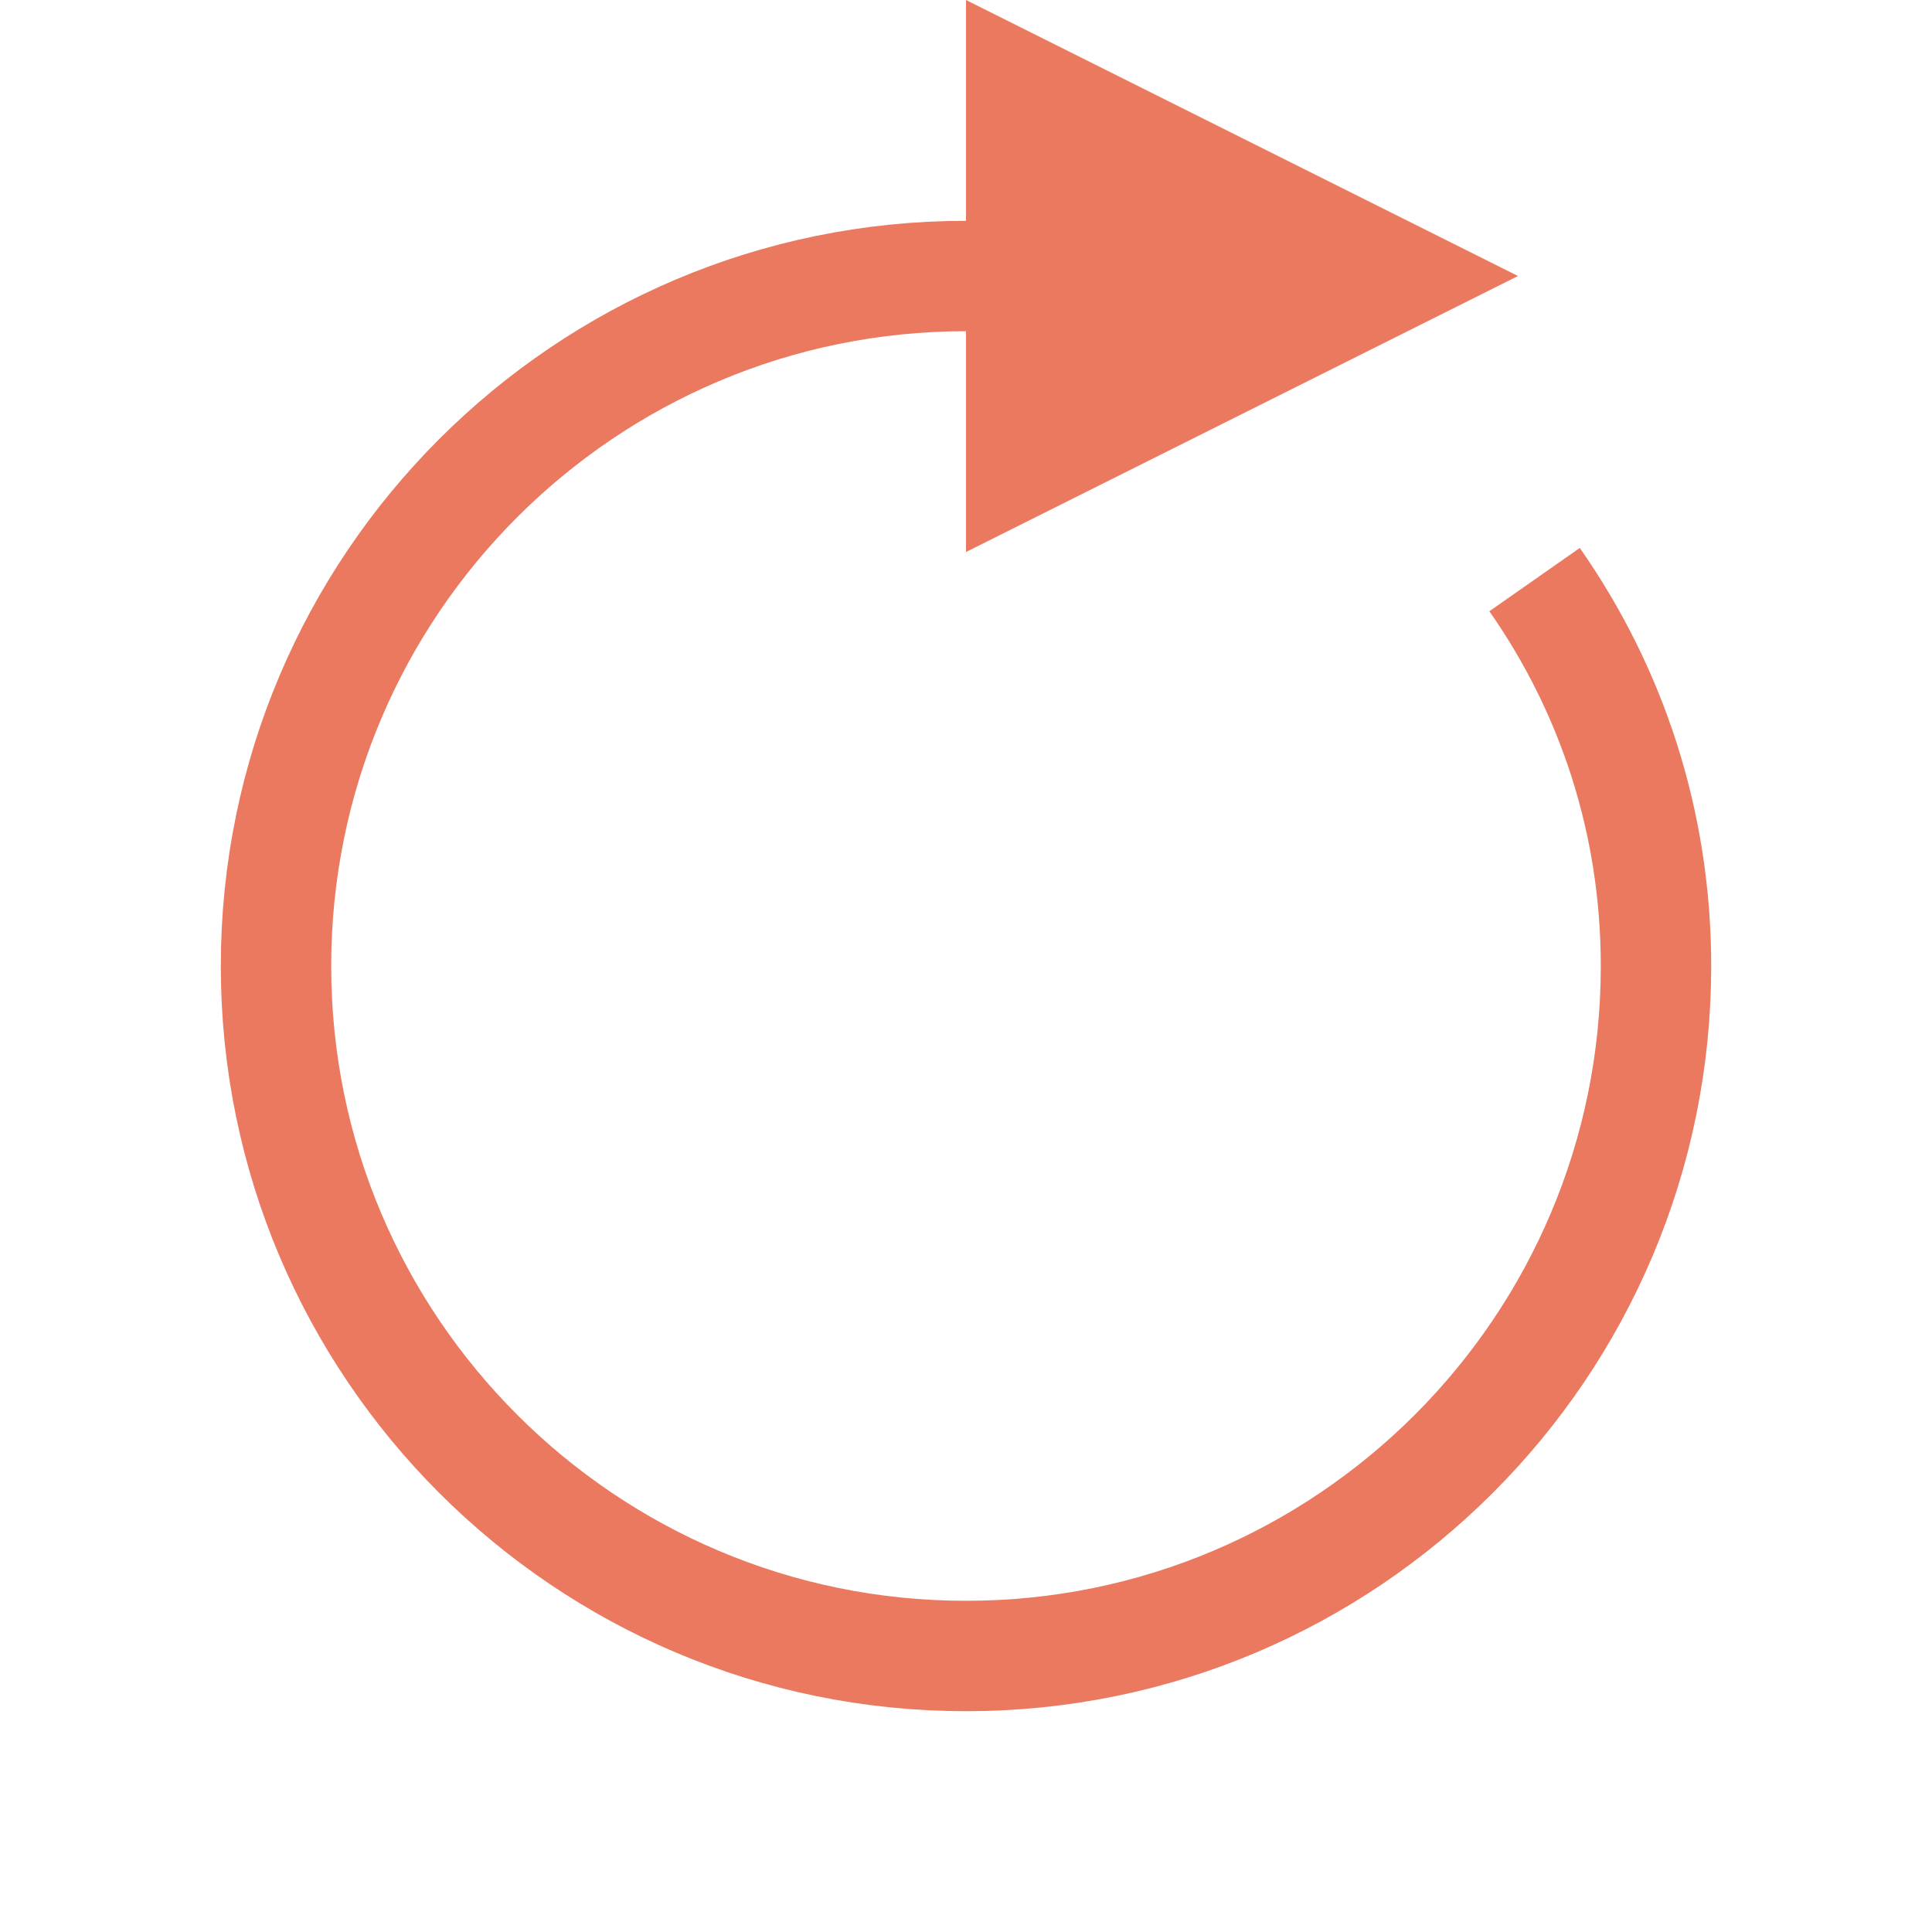
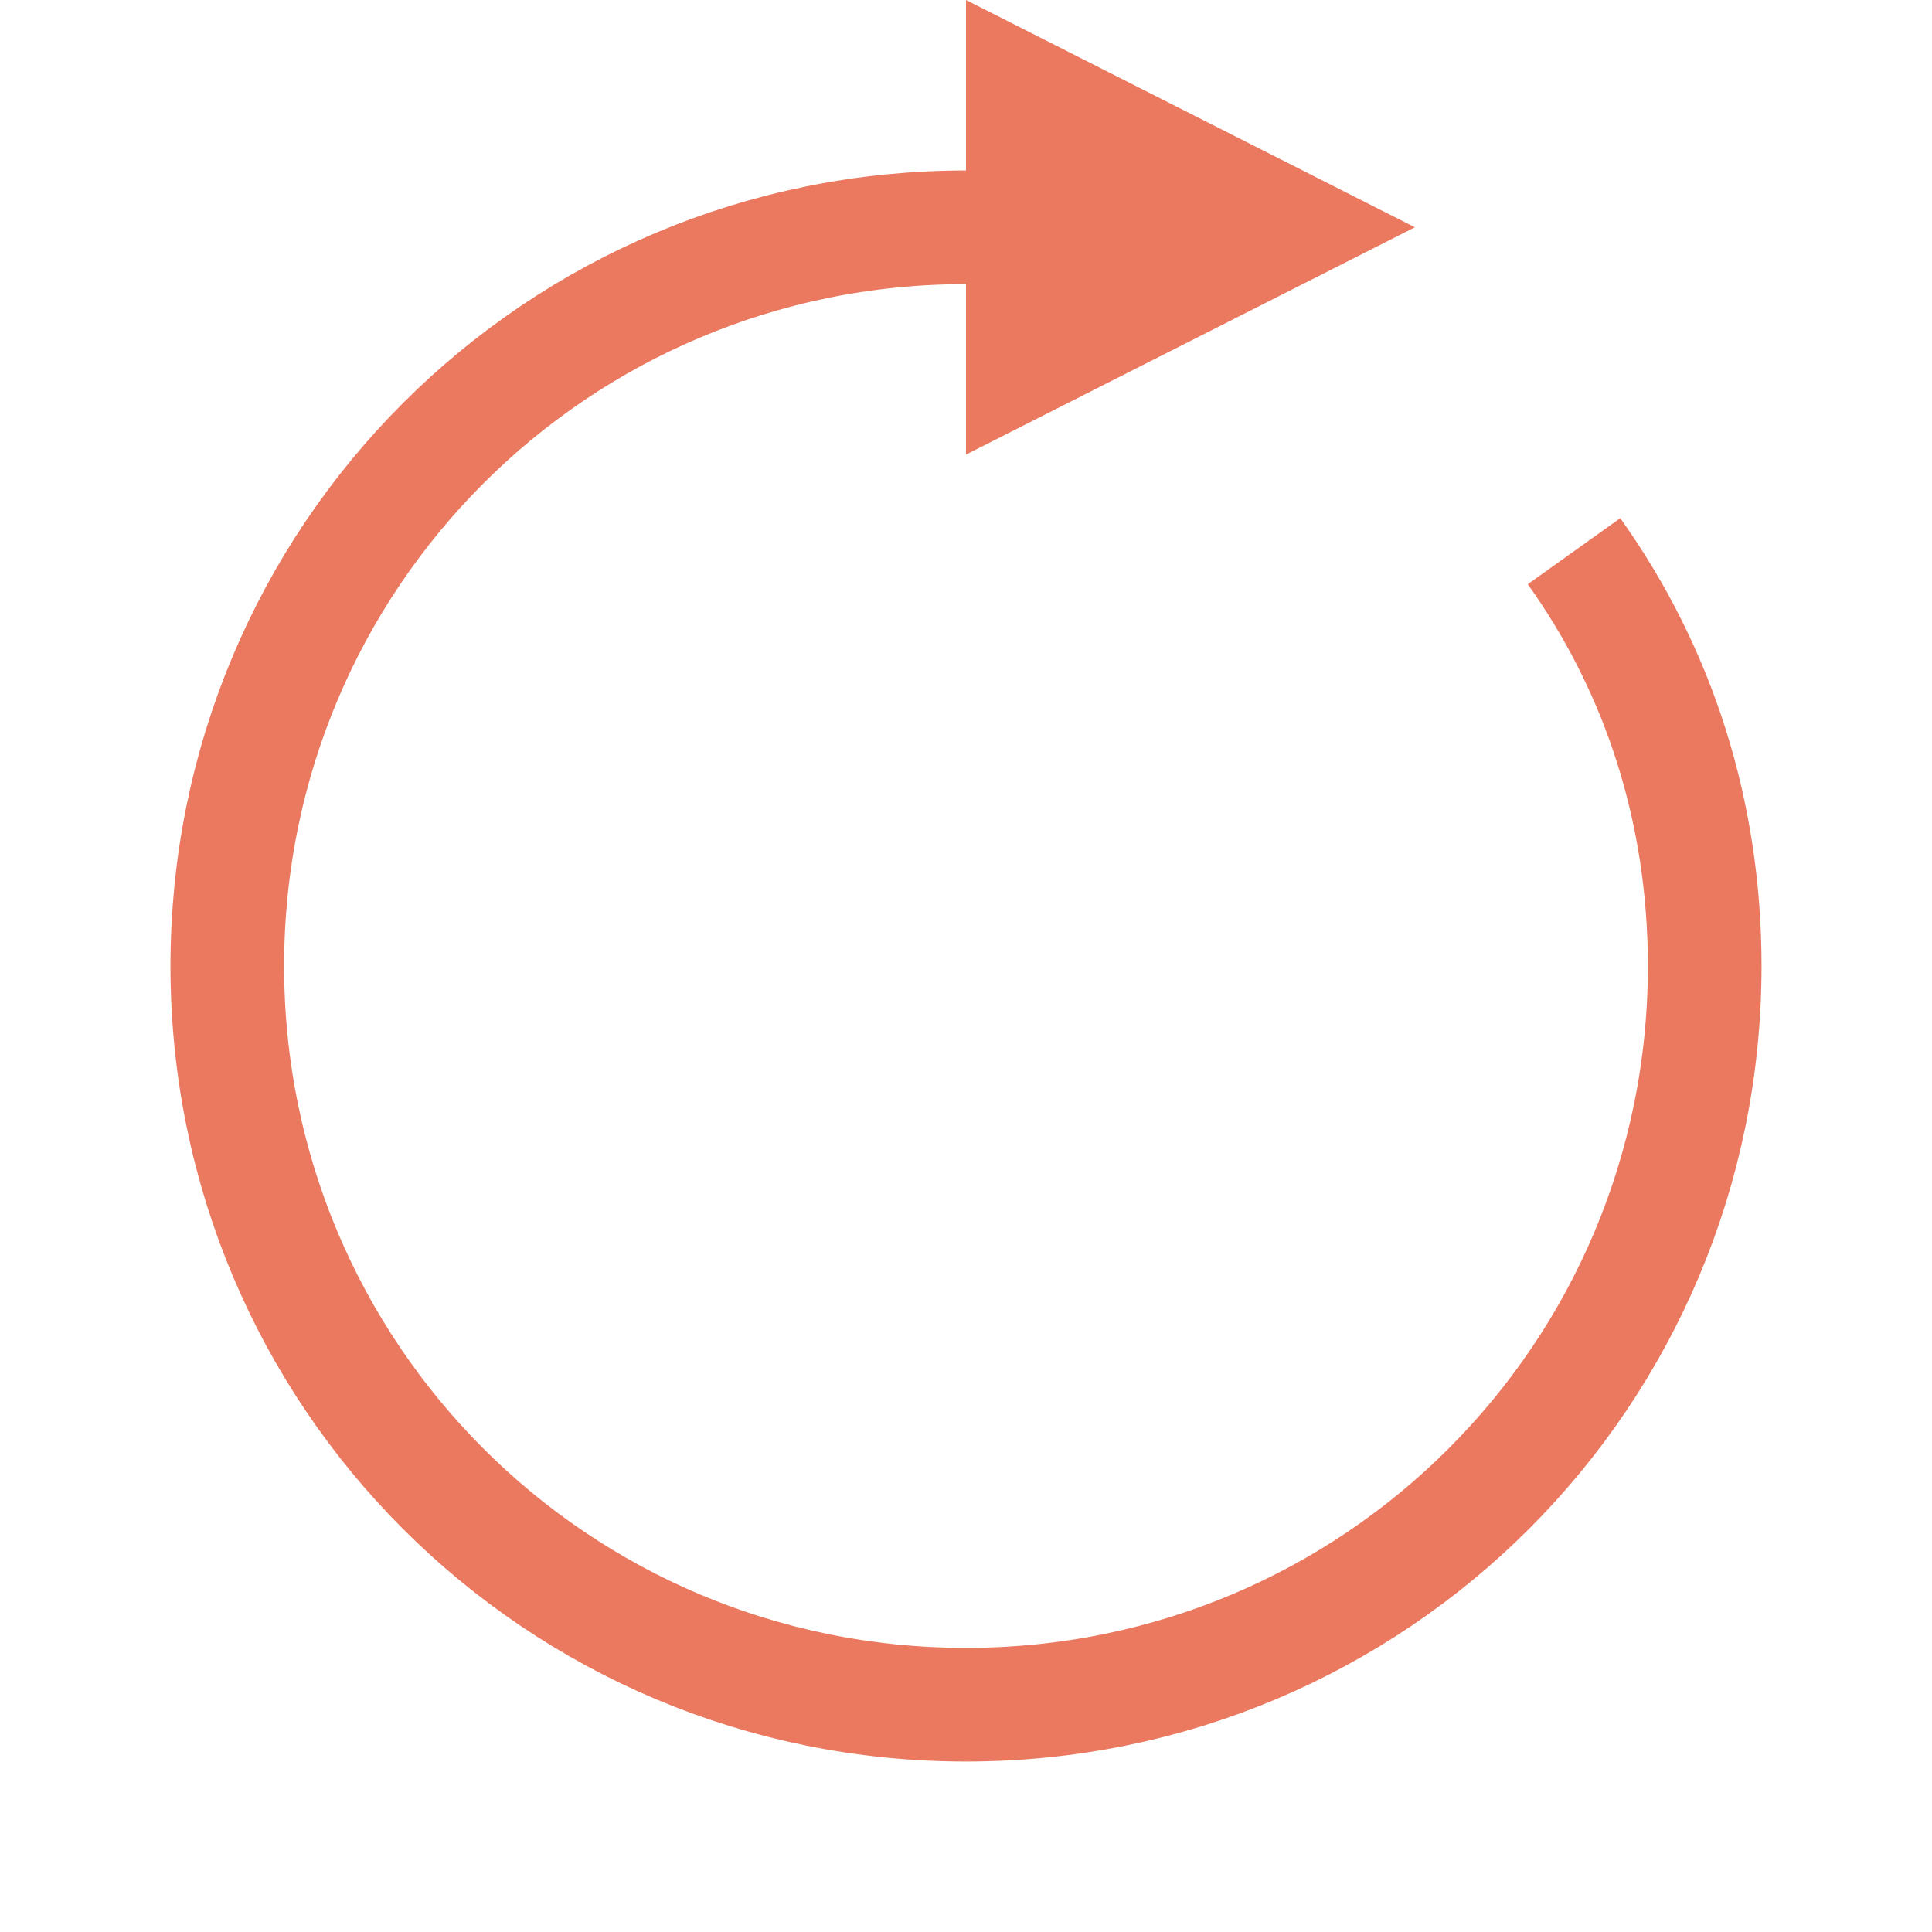
- <svg xmlns="http://www.w3.org/2000/svg" version="1.1" id="Layer_1" x="0px" y="0px" viewBox="0 0 35 35" style="enable-background:new 0 0 35 35;" xml:space="preserve">
+ <svg xmlns="http://www.w3.org/2000/svg" version="1.1" id="Layer_1" x="0px" y="0px" viewBox="0 0 34 34" style="enable-background:new 0 0 34 34;" xml:space="preserve" width="34">
  <style type="text/css">
    .st0{fill:#EA7960;}
    .st1{fill:none;stroke:#EA7960;stroke-width:2;}
</style>
-   <polygon id="Triangle" class="st0" points="27.5,5 17.5,10 17.5,0 " />
-   <path id="Oval_1_" class="st1" d="M27.8,10.5c1.4,2,2.2,4.4,2.2,7C30,24.4,24.4,30,17.5,30S5,24.4,5,17.5S10.6,5,17.5,5" />
+   <polygon id="Triangle" class="st0" points="24.9,4 17,8 17,0 " />
+   <path id="Oval_1_" class="st1" d="M27.7,9.7c1.5,2.1,2.3,4.6,2.3,7.3c0,7.2-5.8,13-13,13S4,24.2,4,17S9.8,4,17,4" />
</svg>
